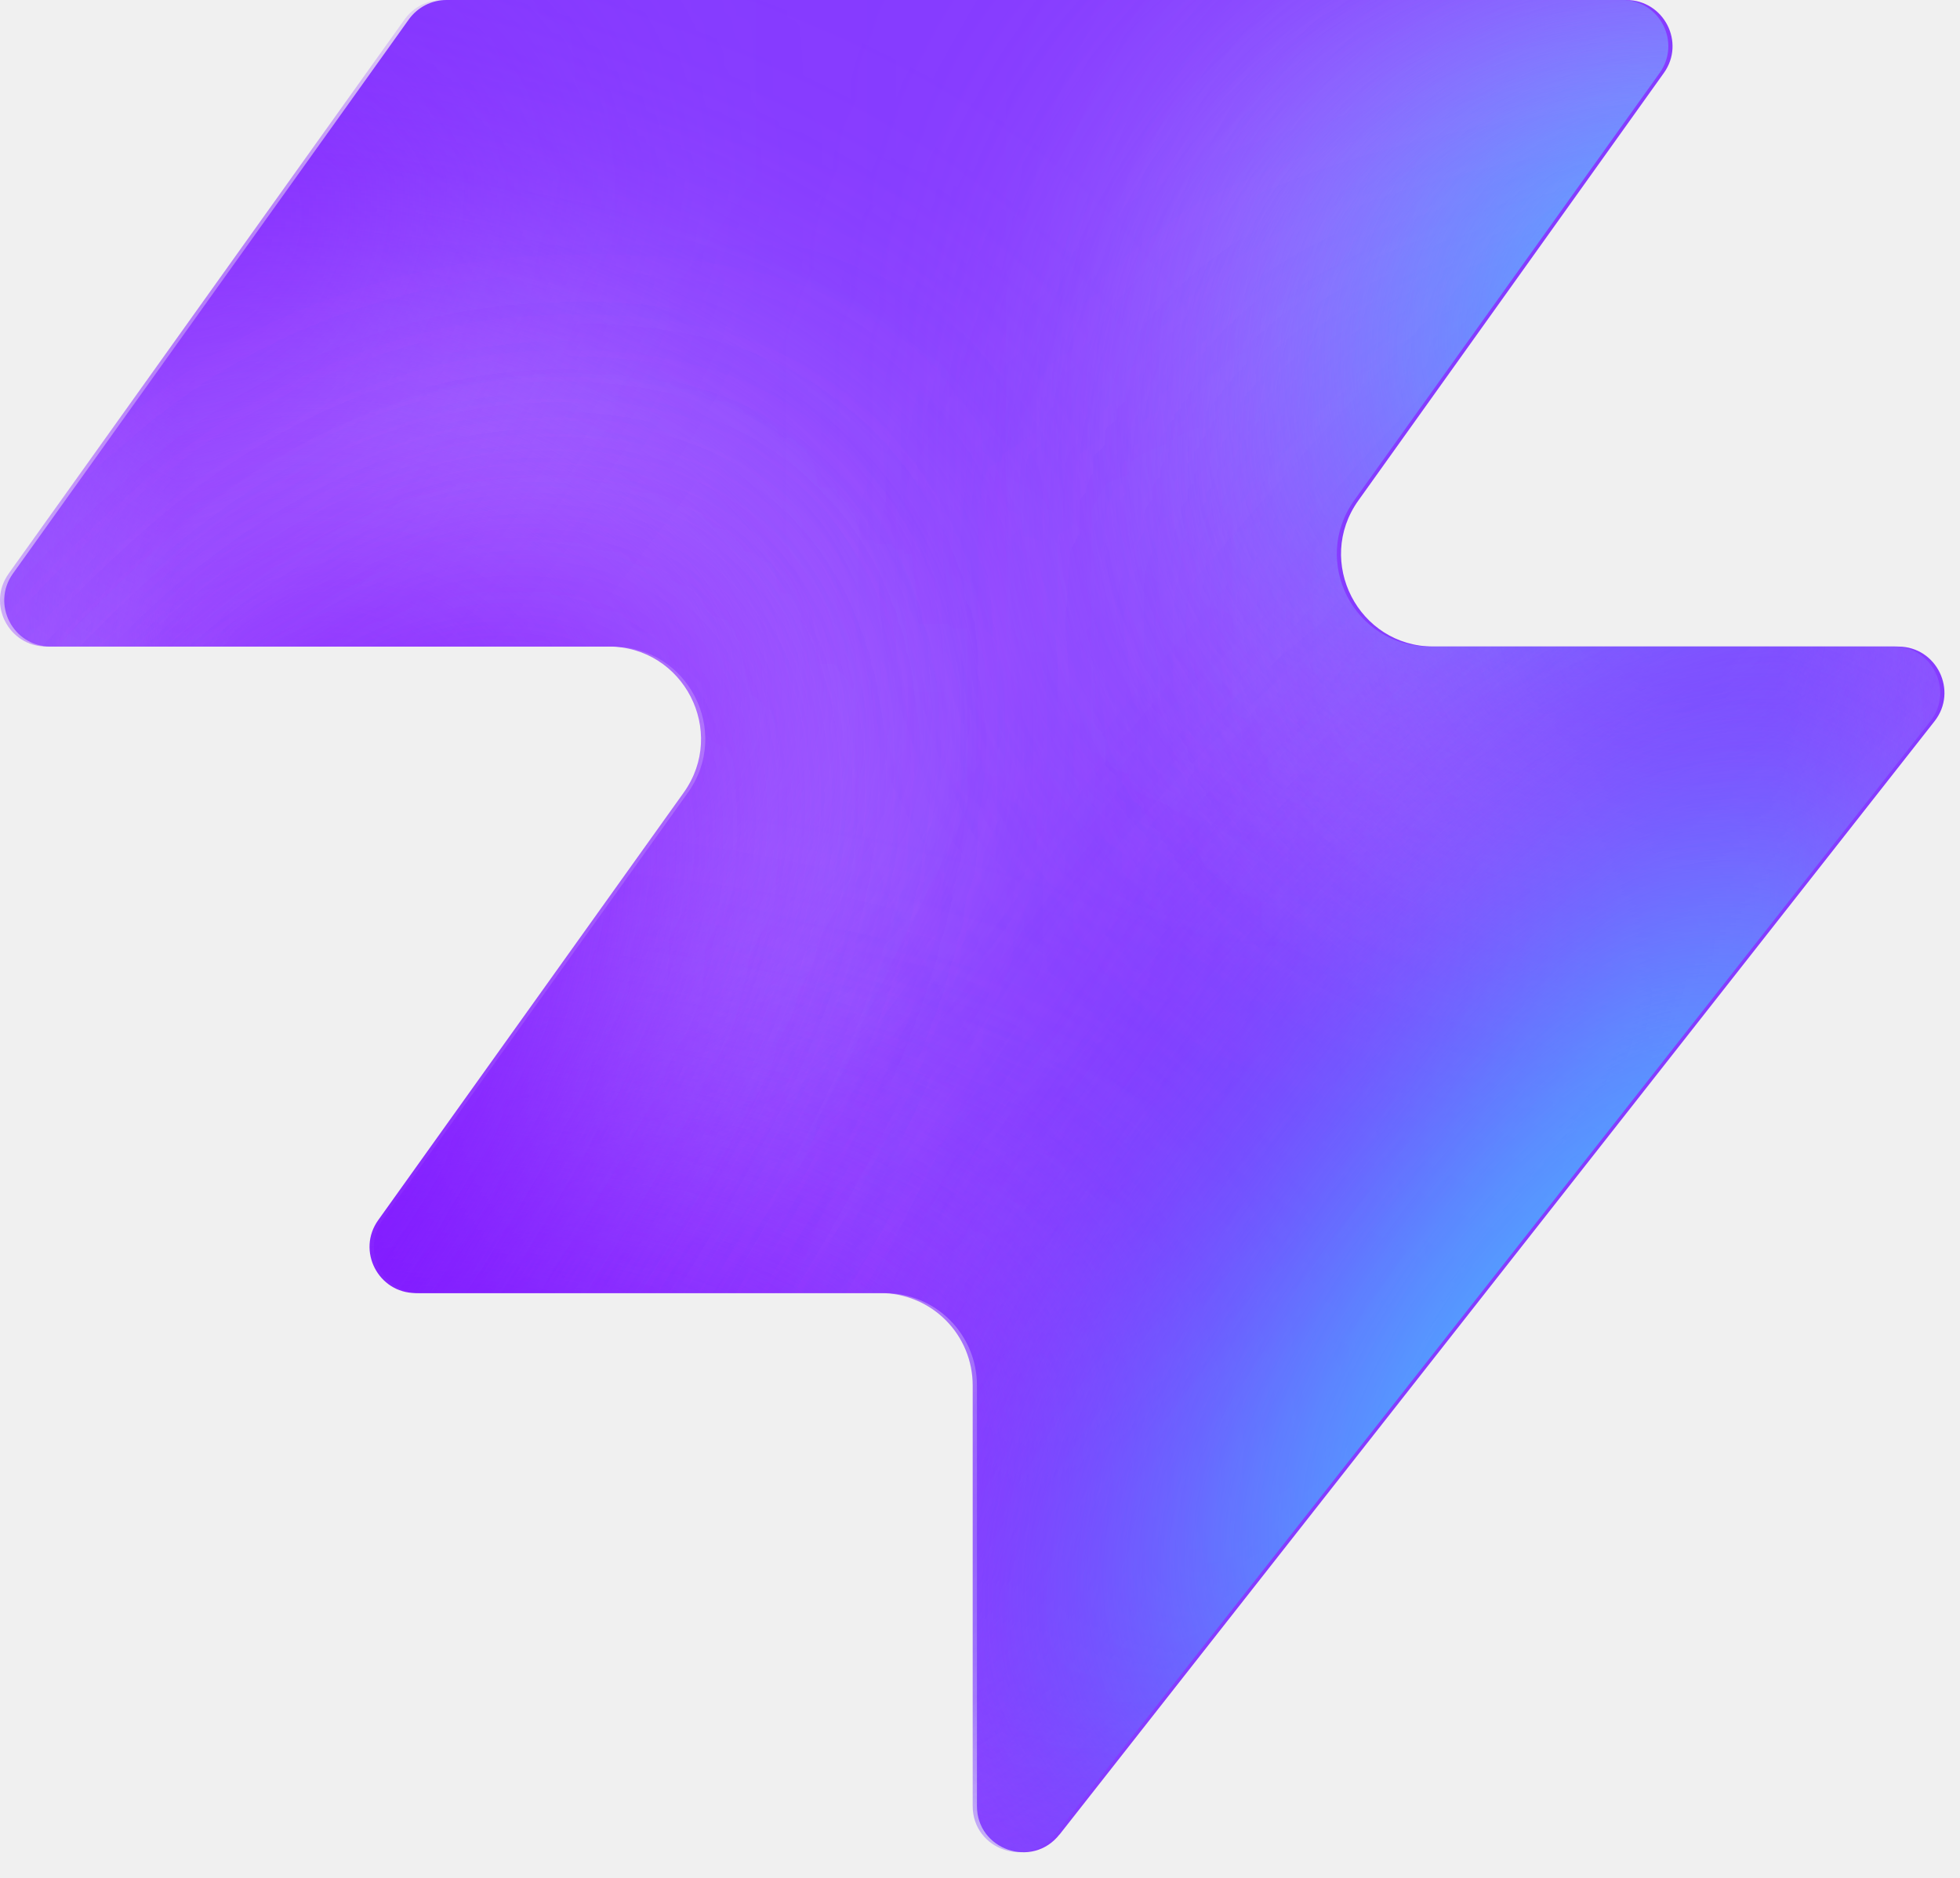
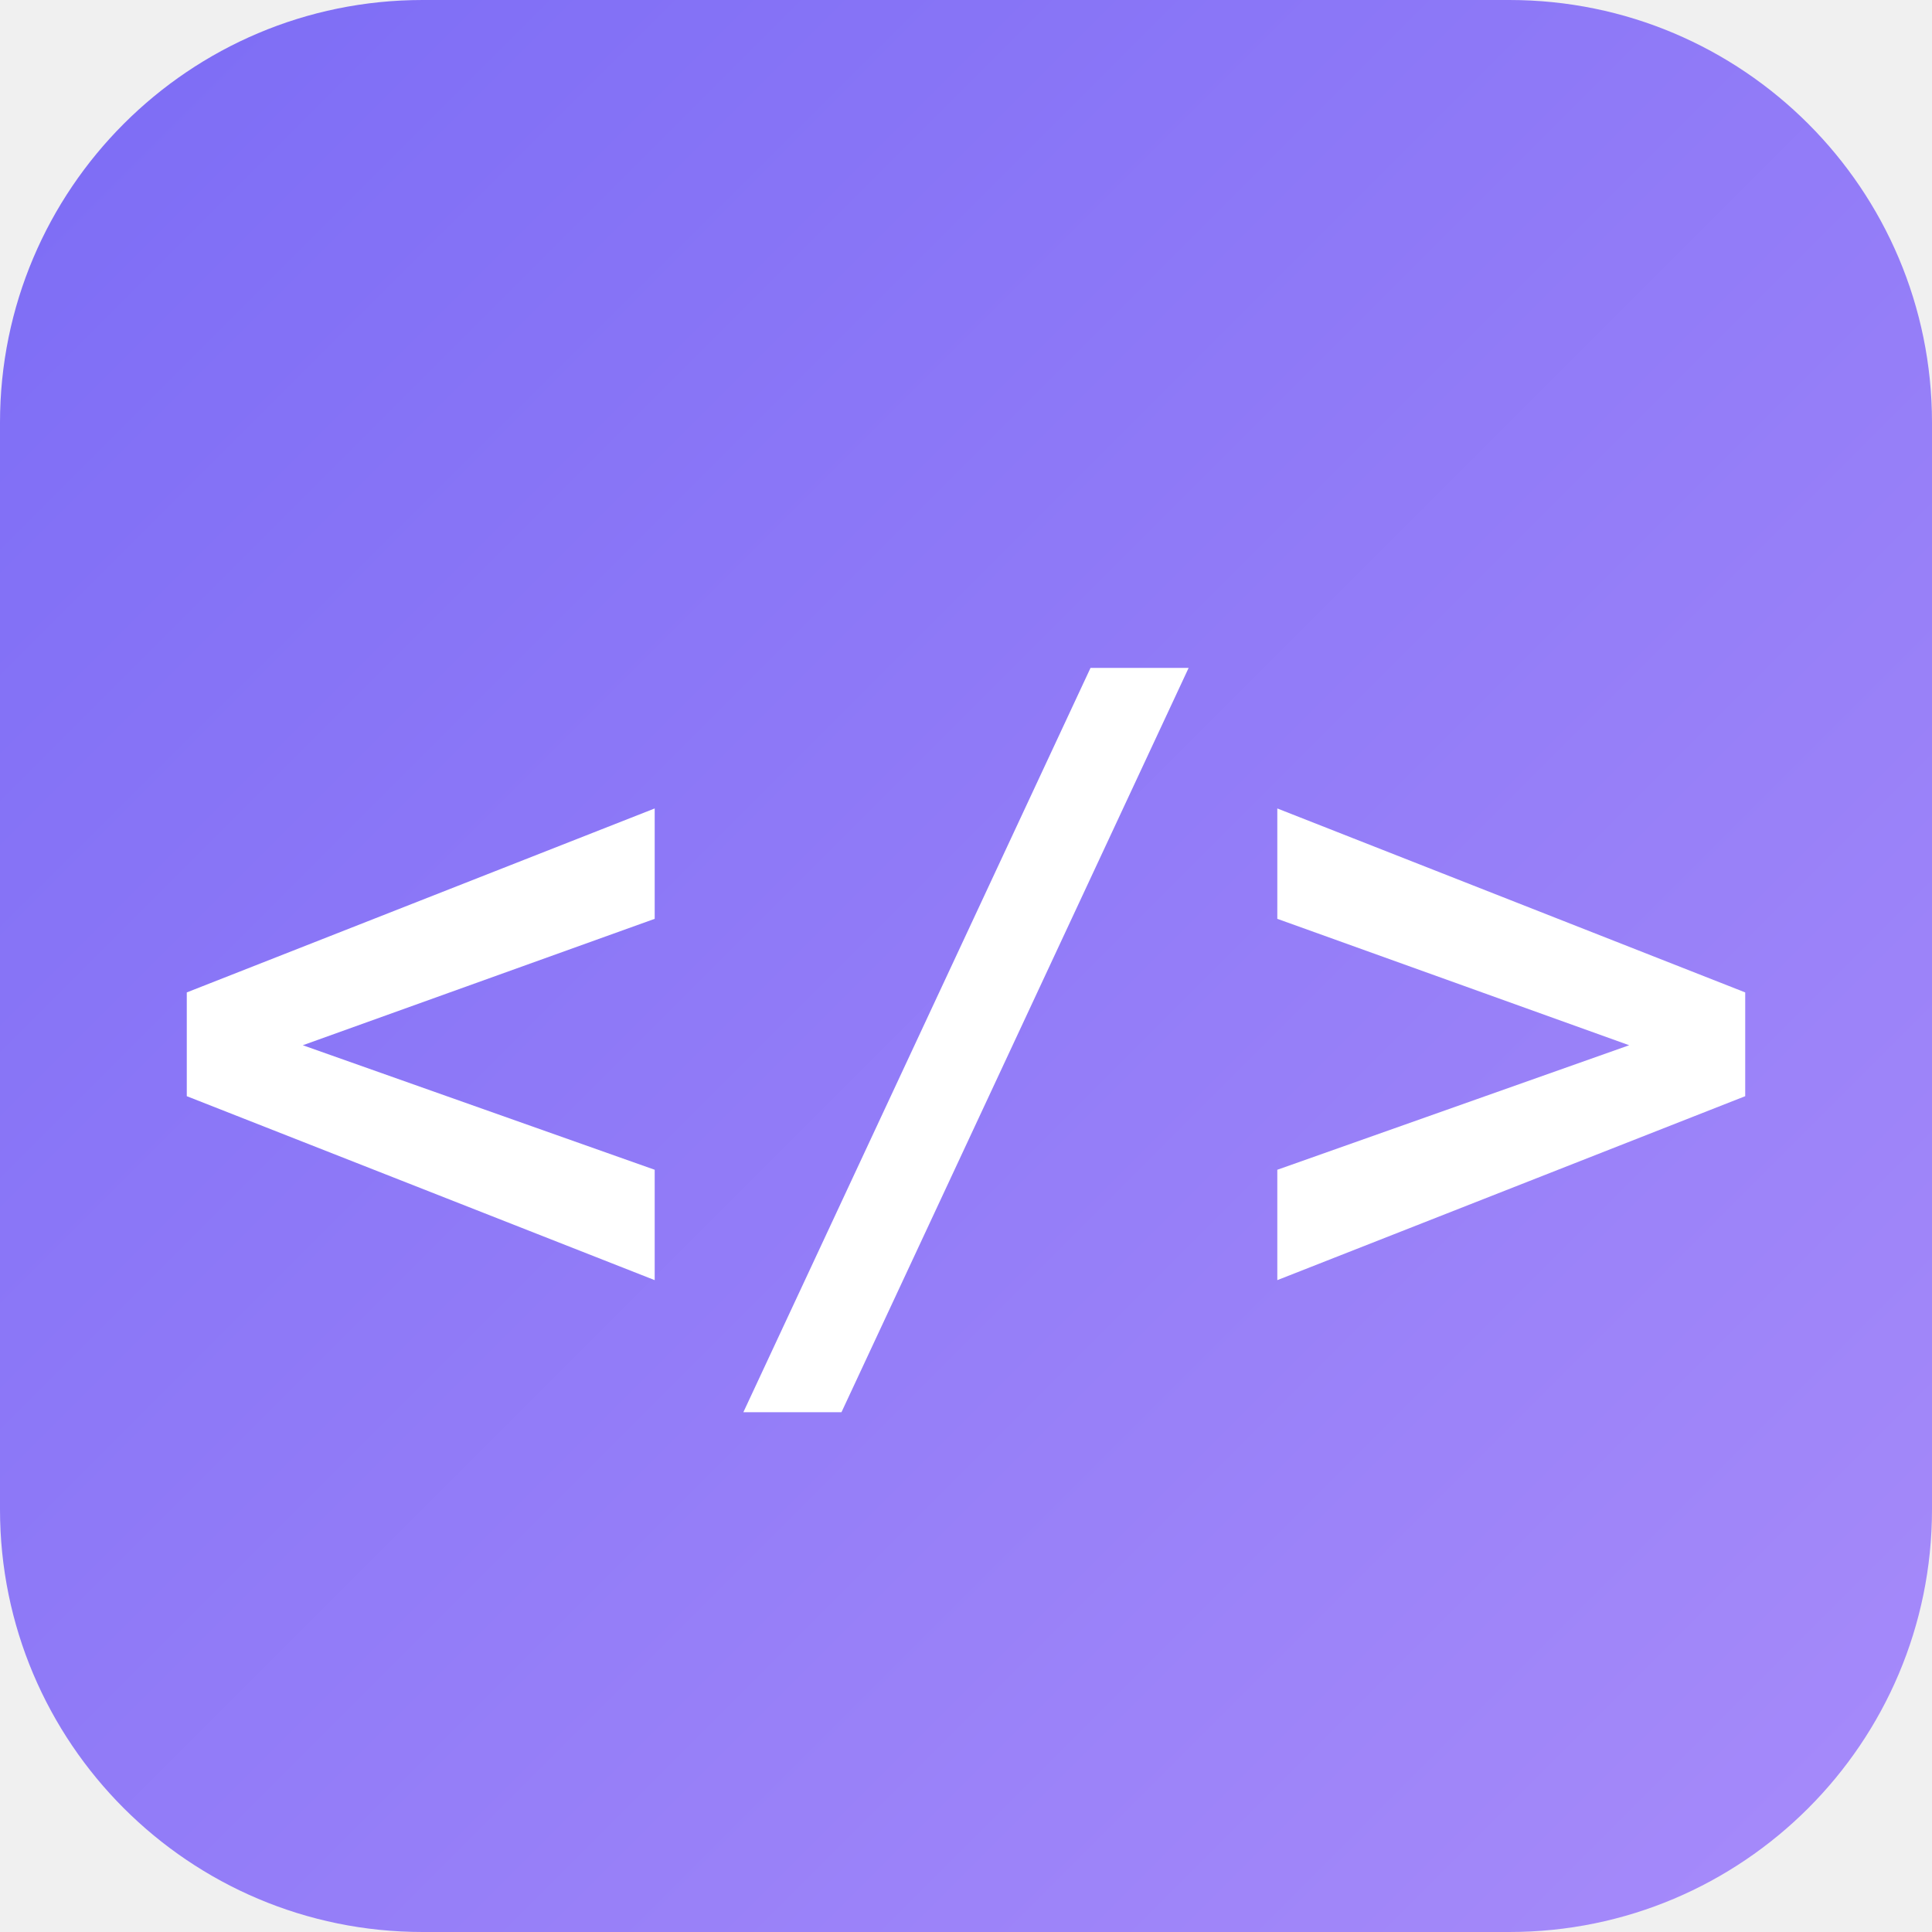
- <svg xmlns="http://www.w3.org/2000/svg" width="48" height="46" fill="none" viewBox="0 0 48 46">
-   <path fill="#863bff" d="M25.946 44.938c-.664.845-2.021.375-2.021-.698V33.937a2.26 2.26 0 0 0-2.262-2.262H10.287c-.92 0-1.456-1.04-.92-1.788l7.48-10.471c1.07-1.497 0-3.578-1.842-3.578H1.237c-.92 0-1.456-1.04-.92-1.788L10.013.474c.214-.297.556-.474.92-.474h28.894c.92 0 1.456 1.04.92 1.788l-7.48 10.471c-1.07 1.498 0 3.579 1.842 3.579h11.377c.943 0 1.473 1.088.89 1.83L25.947 44.94z" style="fill:#863bff;fill:color(display-p3 .525 .23 1);fill-opacity:1" />
-   <mask id="a" width="48" height="46" x="0" y="0" maskUnits="userSpaceOnUse" style="mask-type:alpha">
-     <path fill="#000" d="M25.842 44.938c-.664.844-2.021.375-2.021-.698V33.937a2.26 2.26 0 0 0-2.262-2.262H10.183c-.92 0-1.456-1.04-.92-1.788l7.48-10.471c1.07-1.498 0-3.579-1.842-3.579H1.133c-.92 0-1.456-1.04-.92-1.787L9.91.473c.214-.297.556-.474.92-.474h28.894c.92 0 1.456 1.04.92 1.788l-7.48 10.471c-1.07 1.498 0 3.578 1.842 3.578h11.377c.943 0 1.473 1.088.89 1.832L25.843 44.94z" style="fill:#000;fill-opacity:1" />
-   </mask>
-   <g mask="url(#a)">
-     <g filter="url(#b)">
-       <ellipse cx="5.508" cy="14.704" fill="#ede6ff" rx="5.508" ry="14.704" style="fill:#ede6ff;fill:color(display-p3 .927 .903 1);fill-opacity:1" transform="matrix(.00324 1 1 -.00324 -4.47 31.516)" />
-     </g>
-     <g filter="url(#c)">
-       <ellipse cx="10.399" cy="29.851" fill="#ede6ff" rx="10.399" ry="29.851" style="fill:#ede6ff;fill:color(display-p3 .927 .903 1);fill-opacity:1" transform="matrix(.00324 1 1 -.00324 -39.328 7.883)" />
-     </g>
-     <g filter="url(#d)">
-       <ellipse cx="5.508" cy="30.487" fill="#7e14ff" rx="5.508" ry="30.487" style="fill:#7e14ff;fill:color(display-p3 .492 .077 1);fill-opacity:1" transform="rotate(89.814 -25.913 -14.639)scale(1 -1)" />
-     </g>
-     <g filter="url(#e)">
-       <ellipse cx="5.508" cy="30.599" fill="#7e14ff" rx="5.508" ry="30.599" style="fill:#7e14ff;fill:color(display-p3 .492 .077 1);fill-opacity:1" transform="rotate(89.814 -32.644 -3.334)scale(1 -1)" />
-     </g>
-     <g filter="url(#f)">
-       <ellipse cx="5.508" cy="30.599" fill="#7e14ff" rx="5.508" ry="30.599" style="fill:#7e14ff;fill:color(display-p3 .492 .077 1);fill-opacity:1" transform="matrix(.00324 1 1 -.00324 -34.34 30.47)" />
-     </g>
-     <g filter="url(#g)">
-       <ellipse cx="14.072" cy="22.078" fill="#ede6ff" rx="14.072" ry="22.078" style="fill:#ede6ff;fill:color(display-p3 .927 .903 1);fill-opacity:1" transform="rotate(93.35 24.506 48.493)scale(-1 1)" />
-     </g>
-     <g filter="url(#h)">
-       <ellipse cx="3.47" cy="21.501" fill="#7e14ff" rx="3.47" ry="21.501" style="fill:#7e14ff;fill:color(display-p3 .492 .077 1);fill-opacity:1" transform="rotate(89.009 28.708 47.59)scale(-1 1)" />
-     </g>
-     <g filter="url(#i)">
-       <ellipse cx="3.47" cy="21.501" fill="#7e14ff" rx="3.47" ry="21.501" style="fill:#7e14ff;fill:color(display-p3 .492 .077 1);fill-opacity:1" transform="rotate(89.009 28.708 47.59)scale(-1 1)" />
-     </g>
-     <g filter="url(#j)">
-       <ellipse cx=".387" cy="8.972" fill="#7e14ff" rx="4.407" ry="29.108" style="fill:#7e14ff;fill:color(display-p3 .492 .077 1);fill-opacity:1" transform="rotate(39.51 .387 8.972)" />
-     </g>
-     <g filter="url(#k)">
-       <ellipse cx="47.523" cy="-6.092" fill="#7e14ff" rx="4.407" ry="29.108" style="fill:#7e14ff;fill:color(display-p3 .492 .077 1);fill-opacity:1" transform="rotate(37.892 47.523 -6.092)" />
-     </g>
-     <g filter="url(#l)">
-       <ellipse cx="41.412" cy="6.333" fill="#47bfff" rx="5.971" ry="9.665" style="fill:#47bfff;fill:color(display-p3 .28 .748 1);fill-opacity:1" transform="rotate(37.892 41.412 6.333)" />
-     </g>
-     <g filter="url(#m)">
-       <ellipse cx="-1.879" cy="38.332" fill="#7e14ff" rx="4.407" ry="29.108" style="fill:#7e14ff;fill:color(display-p3 .492 .077 1);fill-opacity:1" transform="rotate(37.892 -1.88 38.332)" />
-     </g>
-     <g filter="url(#n)">
-       <ellipse cx="-1.879" cy="38.332" fill="#7e14ff" rx="4.407" ry="29.108" style="fill:#7e14ff;fill:color(display-p3 .492 .077 1);fill-opacity:1" transform="rotate(37.892 -1.88 38.332)" />
-     </g>
-     <g filter="url(#o)">
-       <ellipse cx="35.651" cy="29.907" fill="#7e14ff" rx="4.407" ry="29.108" style="fill:#7e14ff;fill:color(display-p3 .492 .077 1);fill-opacity:1" transform="rotate(37.892 35.651 29.907)" />
-     </g>
-     <g filter="url(#p)">
-       <ellipse cx="38.418" cy="32.4" fill="#47bfff" rx="5.971" ry="15.297" style="fill:#47bfff;fill:color(display-p3 .28 .748 1);fill-opacity:1" transform="rotate(37.892 38.418 32.4)" />
-     </g>
-   </g>
+ <svg xmlns="http://www.w3.org/2000/svg" viewBox="0 0 32 32">
  <defs>
-     <filter id="b" width="60.045" height="41.654" x="-19.77" y="16.149" color-interpolation-filters="sRGB" filterUnits="userSpaceOnUse">
-       <feFlood flood-opacity="0" result="BackgroundImageFix" />
-       <feBlend in="SourceGraphic" in2="BackgroundImageFix" result="shape" />
-       <feGaussianBlur result="effect1_foregroundBlur_2002_17158" stdDeviation="7.659" />
-     </filter>
-     <filter id="c" width="90.34" height="51.437" x="-54.613" y="-7.533" color-interpolation-filters="sRGB" filterUnits="userSpaceOnUse">
-       <feFlood flood-opacity="0" result="BackgroundImageFix" />
-       <feBlend in="SourceGraphic" in2="BackgroundImageFix" result="shape" />
-       <feGaussianBlur result="effect1_foregroundBlur_2002_17158" stdDeviation="7.659" />
-     </filter>
-     <filter id="d" width="79.355" height="29.4" x="-49.64" y="2.03" color-interpolation-filters="sRGB" filterUnits="userSpaceOnUse">
-       <feFlood flood-opacity="0" result="BackgroundImageFix" />
-       <feBlend in="SourceGraphic" in2="BackgroundImageFix" result="shape" />
-       <feGaussianBlur result="effect1_foregroundBlur_2002_17158" stdDeviation="4.596" />
-     </filter>
-     <filter id="e" width="79.579" height="29.4" x="-45.045" y="20.029" color-interpolation-filters="sRGB" filterUnits="userSpaceOnUse">
-       <feFlood flood-opacity="0" result="BackgroundImageFix" />
-       <feBlend in="SourceGraphic" in2="BackgroundImageFix" result="shape" />
-       <feGaussianBlur result="effect1_foregroundBlur_2002_17158" stdDeviation="4.596" />
-     </filter>
-     <filter id="f" width="79.579" height="29.4" x="-43.513" y="21.178" color-interpolation-filters="sRGB" filterUnits="userSpaceOnUse">
-       <feFlood flood-opacity="0" result="BackgroundImageFix" />
-       <feBlend in="SourceGraphic" in2="BackgroundImageFix" result="shape" />
-       <feGaussianBlur result="effect1_foregroundBlur_2002_17158" stdDeviation="4.596" />
-     </filter>
-     <filter id="g" width="74.749" height="58.852" x="15.756" y="-17.901" color-interpolation-filters="sRGB" filterUnits="userSpaceOnUse">
-       <feFlood flood-opacity="0" result="BackgroundImageFix" />
-       <feBlend in="SourceGraphic" in2="BackgroundImageFix" result="shape" />
-       <feGaussianBlur result="effect1_foregroundBlur_2002_17158" stdDeviation="7.659" />
-     </filter>
-     <filter id="h" width="61.377" height="25.362" x="23.548" y="2.284" color-interpolation-filters="sRGB" filterUnits="userSpaceOnUse">
-       <feFlood flood-opacity="0" result="BackgroundImageFix" />
-       <feBlend in="SourceGraphic" in2="BackgroundImageFix" result="shape" />
-       <feGaussianBlur result="effect1_foregroundBlur_2002_17158" stdDeviation="4.596" />
-     </filter>
-     <filter id="i" width="61.377" height="25.362" x="23.548" y="2.284" color-interpolation-filters="sRGB" filterUnits="userSpaceOnUse">
-       <feFlood flood-opacity="0" result="BackgroundImageFix" />
-       <feBlend in="SourceGraphic" in2="BackgroundImageFix" result="shape" />
-       <feGaussianBlur result="effect1_foregroundBlur_2002_17158" stdDeviation="4.596" />
-     </filter>
-     <filter id="j" width="56.045" height="63.649" x="-27.636" y="-22.853" color-interpolation-filters="sRGB" filterUnits="userSpaceOnUse">
-       <feFlood flood-opacity="0" result="BackgroundImageFix" />
-       <feBlend in="SourceGraphic" in2="BackgroundImageFix" result="shape" />
-       <feGaussianBlur result="effect1_foregroundBlur_2002_17158" stdDeviation="4.596" />
-     </filter>
-     <filter id="k" width="54.814" height="64.646" x="20.116" y="-38.415" color-interpolation-filters="sRGB" filterUnits="userSpaceOnUse">
-       <feFlood flood-opacity="0" result="BackgroundImageFix" />
-       <feBlend in="SourceGraphic" in2="BackgroundImageFix" result="shape" />
-       <feGaussianBlur result="effect1_foregroundBlur_2002_17158" stdDeviation="4.596" />
-     </filter>
-     <filter id="l" width="33.541" height="35.313" x="24.641" y="-11.323" color-interpolation-filters="sRGB" filterUnits="userSpaceOnUse">
-       <feFlood flood-opacity="0" result="BackgroundImageFix" />
-       <feBlend in="SourceGraphic" in2="BackgroundImageFix" result="shape" />
-       <feGaussianBlur result="effect1_foregroundBlur_2002_17158" stdDeviation="4.596" />
-     </filter>
-     <filter id="m" width="54.814" height="64.646" x="-29.286" y="6.009" color-interpolation-filters="sRGB" filterUnits="userSpaceOnUse">
-       <feFlood flood-opacity="0" result="BackgroundImageFix" />
-       <feBlend in="SourceGraphic" in2="BackgroundImageFix" result="shape" />
-       <feGaussianBlur result="effect1_foregroundBlur_2002_17158" stdDeviation="4.596" />
-     </filter>
-     <filter id="n" width="54.814" height="64.646" x="-29.286" y="6.009" color-interpolation-filters="sRGB" filterUnits="userSpaceOnUse">
-       <feFlood flood-opacity="0" result="BackgroundImageFix" />
-       <feBlend in="SourceGraphic" in2="BackgroundImageFix" result="shape" />
-       <feGaussianBlur result="effect1_foregroundBlur_2002_17158" stdDeviation="4.596" />
-     </filter>
-     <filter id="o" width="54.814" height="64.646" x="8.244" y="-2.416" color-interpolation-filters="sRGB" filterUnits="userSpaceOnUse">
-       <feFlood flood-opacity="0" result="BackgroundImageFix" />
-       <feBlend in="SourceGraphic" in2="BackgroundImageFix" result="shape" />
-       <feGaussianBlur result="effect1_foregroundBlur_2002_17158" stdDeviation="4.596" />
-     </filter>
-     <filter id="p" width="39.409" height="43.623" x="18.713" y="10.588" color-interpolation-filters="sRGB" filterUnits="userSpaceOnUse">
-       <feFlood flood-opacity="0" result="BackgroundImageFix" />
-       <feBlend in="SourceGraphic" in2="BackgroundImageFix" result="shape" />
-       <feGaussianBlur result="effect1_foregroundBlur_2002_17158" stdDeviation="4.596" />
-     </filter>
+     <linearGradient id="g" x1="0" y1="0" x2="1" y2="1">
+       <stop offset="0" stop-color="#7c6cf5" />
+       <stop offset="1" stop-color="#a78bfa" />
+     </linearGradient>
  </defs>
+   <rect width="32" height="32" rx="7" fill="url(#g)" />
+   <text x="16" y="22" text-anchor="middle" font-family="ui-monospace, Consolas, monospace" font-size="15" font-weight="700" fill="#ffffff">&lt;/&gt;
+     </text>
</svg>
